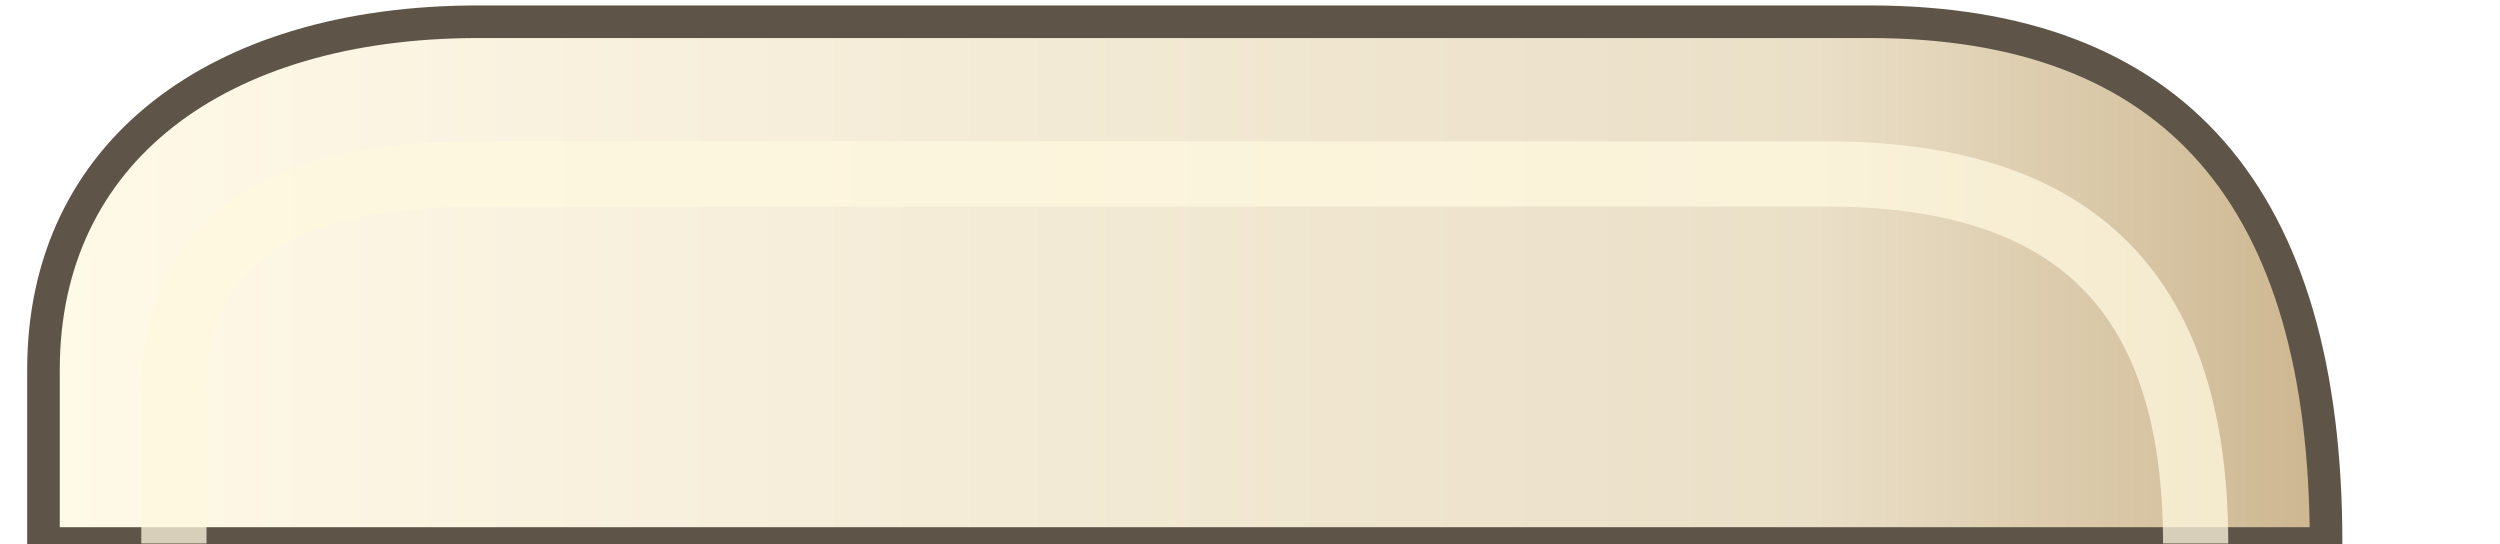
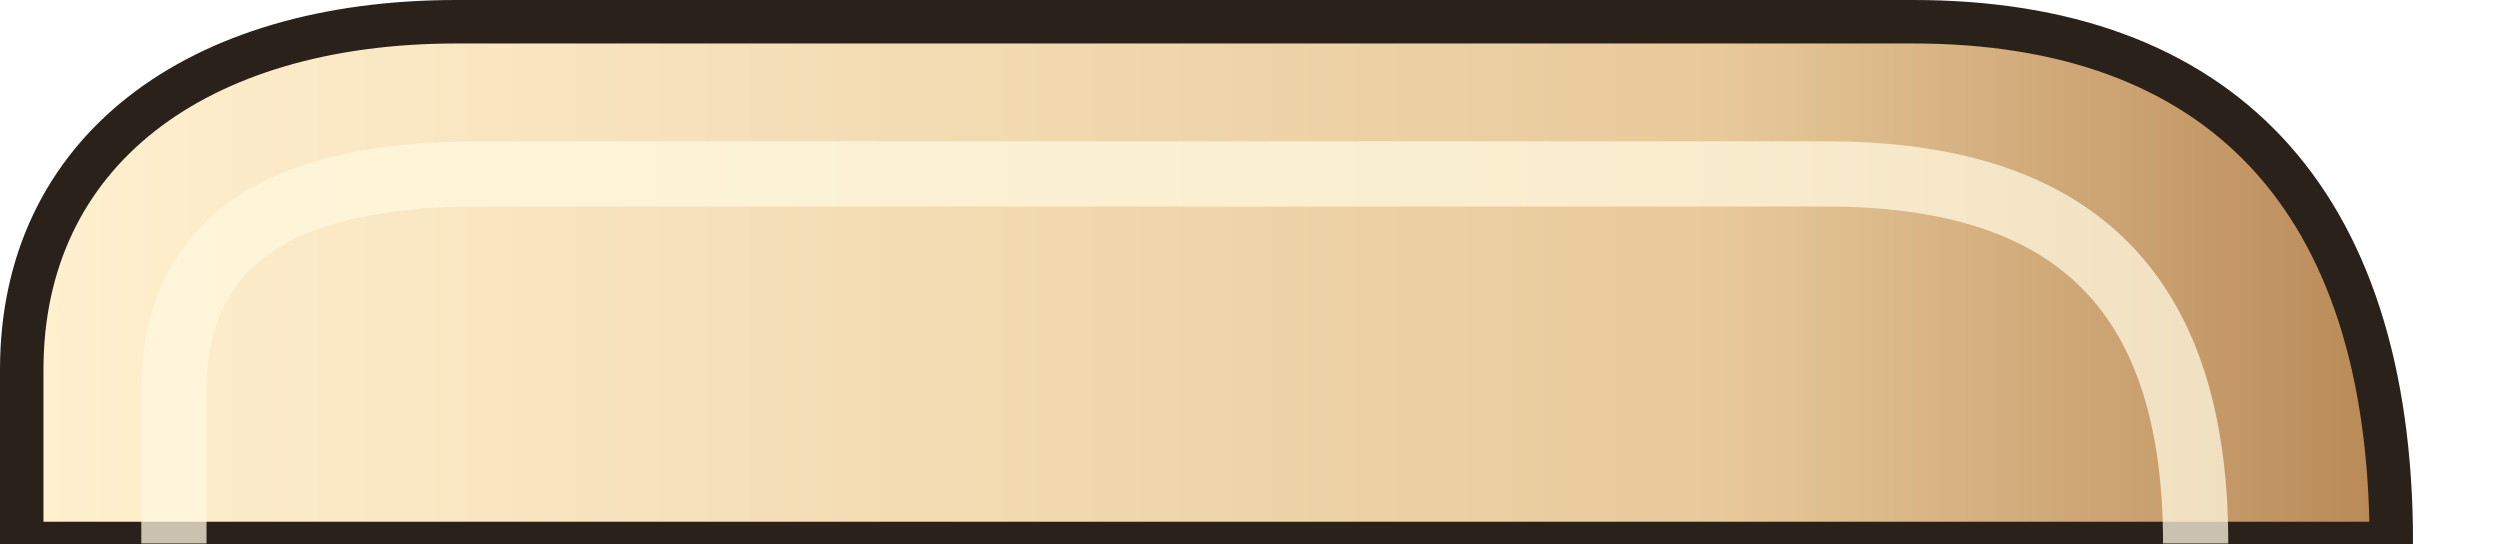
<svg xmlns="http://www.w3.org/2000/svg" width="115" height="25" viewBox="0 0 115 25">
  <defs>
    <linearGradient id="ceramic" x1="0" y1="0" x2="1" y2="0">
-       <stop offset="0" stop-color="#fff9e8" />
-       <stop offset="0.78" stop-color="#eadfc7" />
-       <stop offset="1" stop-color="#cdb791" />
+       <stop offset="0" stop-color="#fff0cf" />
+       <stop offset="0.72" stop-color="#e8c99a" />
+       <stop offset="1" stop-color="#b98a58" />
    </linearGradient>
  </defs>
-   <path d="M6 25v-8C6 8 13 3 23 3h65c13 0 19 7 19 22z" fill="#06110e" opacity=".34" />
-   <path d="M2 25v-8C2 7 10 1 22 1h64c14 0 21 8 21 24z" fill="url(#ceramic)" stroke="#5e5548" stroke-width="1.5" />
+   <path d="M5 25v-8C5 8 12 3 22 3h68c13 0 20 7 20 22z" fill="#33251b" opacity=".38" />
+   <path d="M1 25v-8C1 7 9 1 21 1h67c14 0 22 8 22 24z" fill="url(#ceramic)" stroke="#2b211b" stroke-width="2" />
  <path d="M8 25v-7C8 11 13 8 22 8h62c11 0 17 5 17 17" fill="none" stroke="#fff8df" stroke-width="3" opacity=".75" />
</svg>
